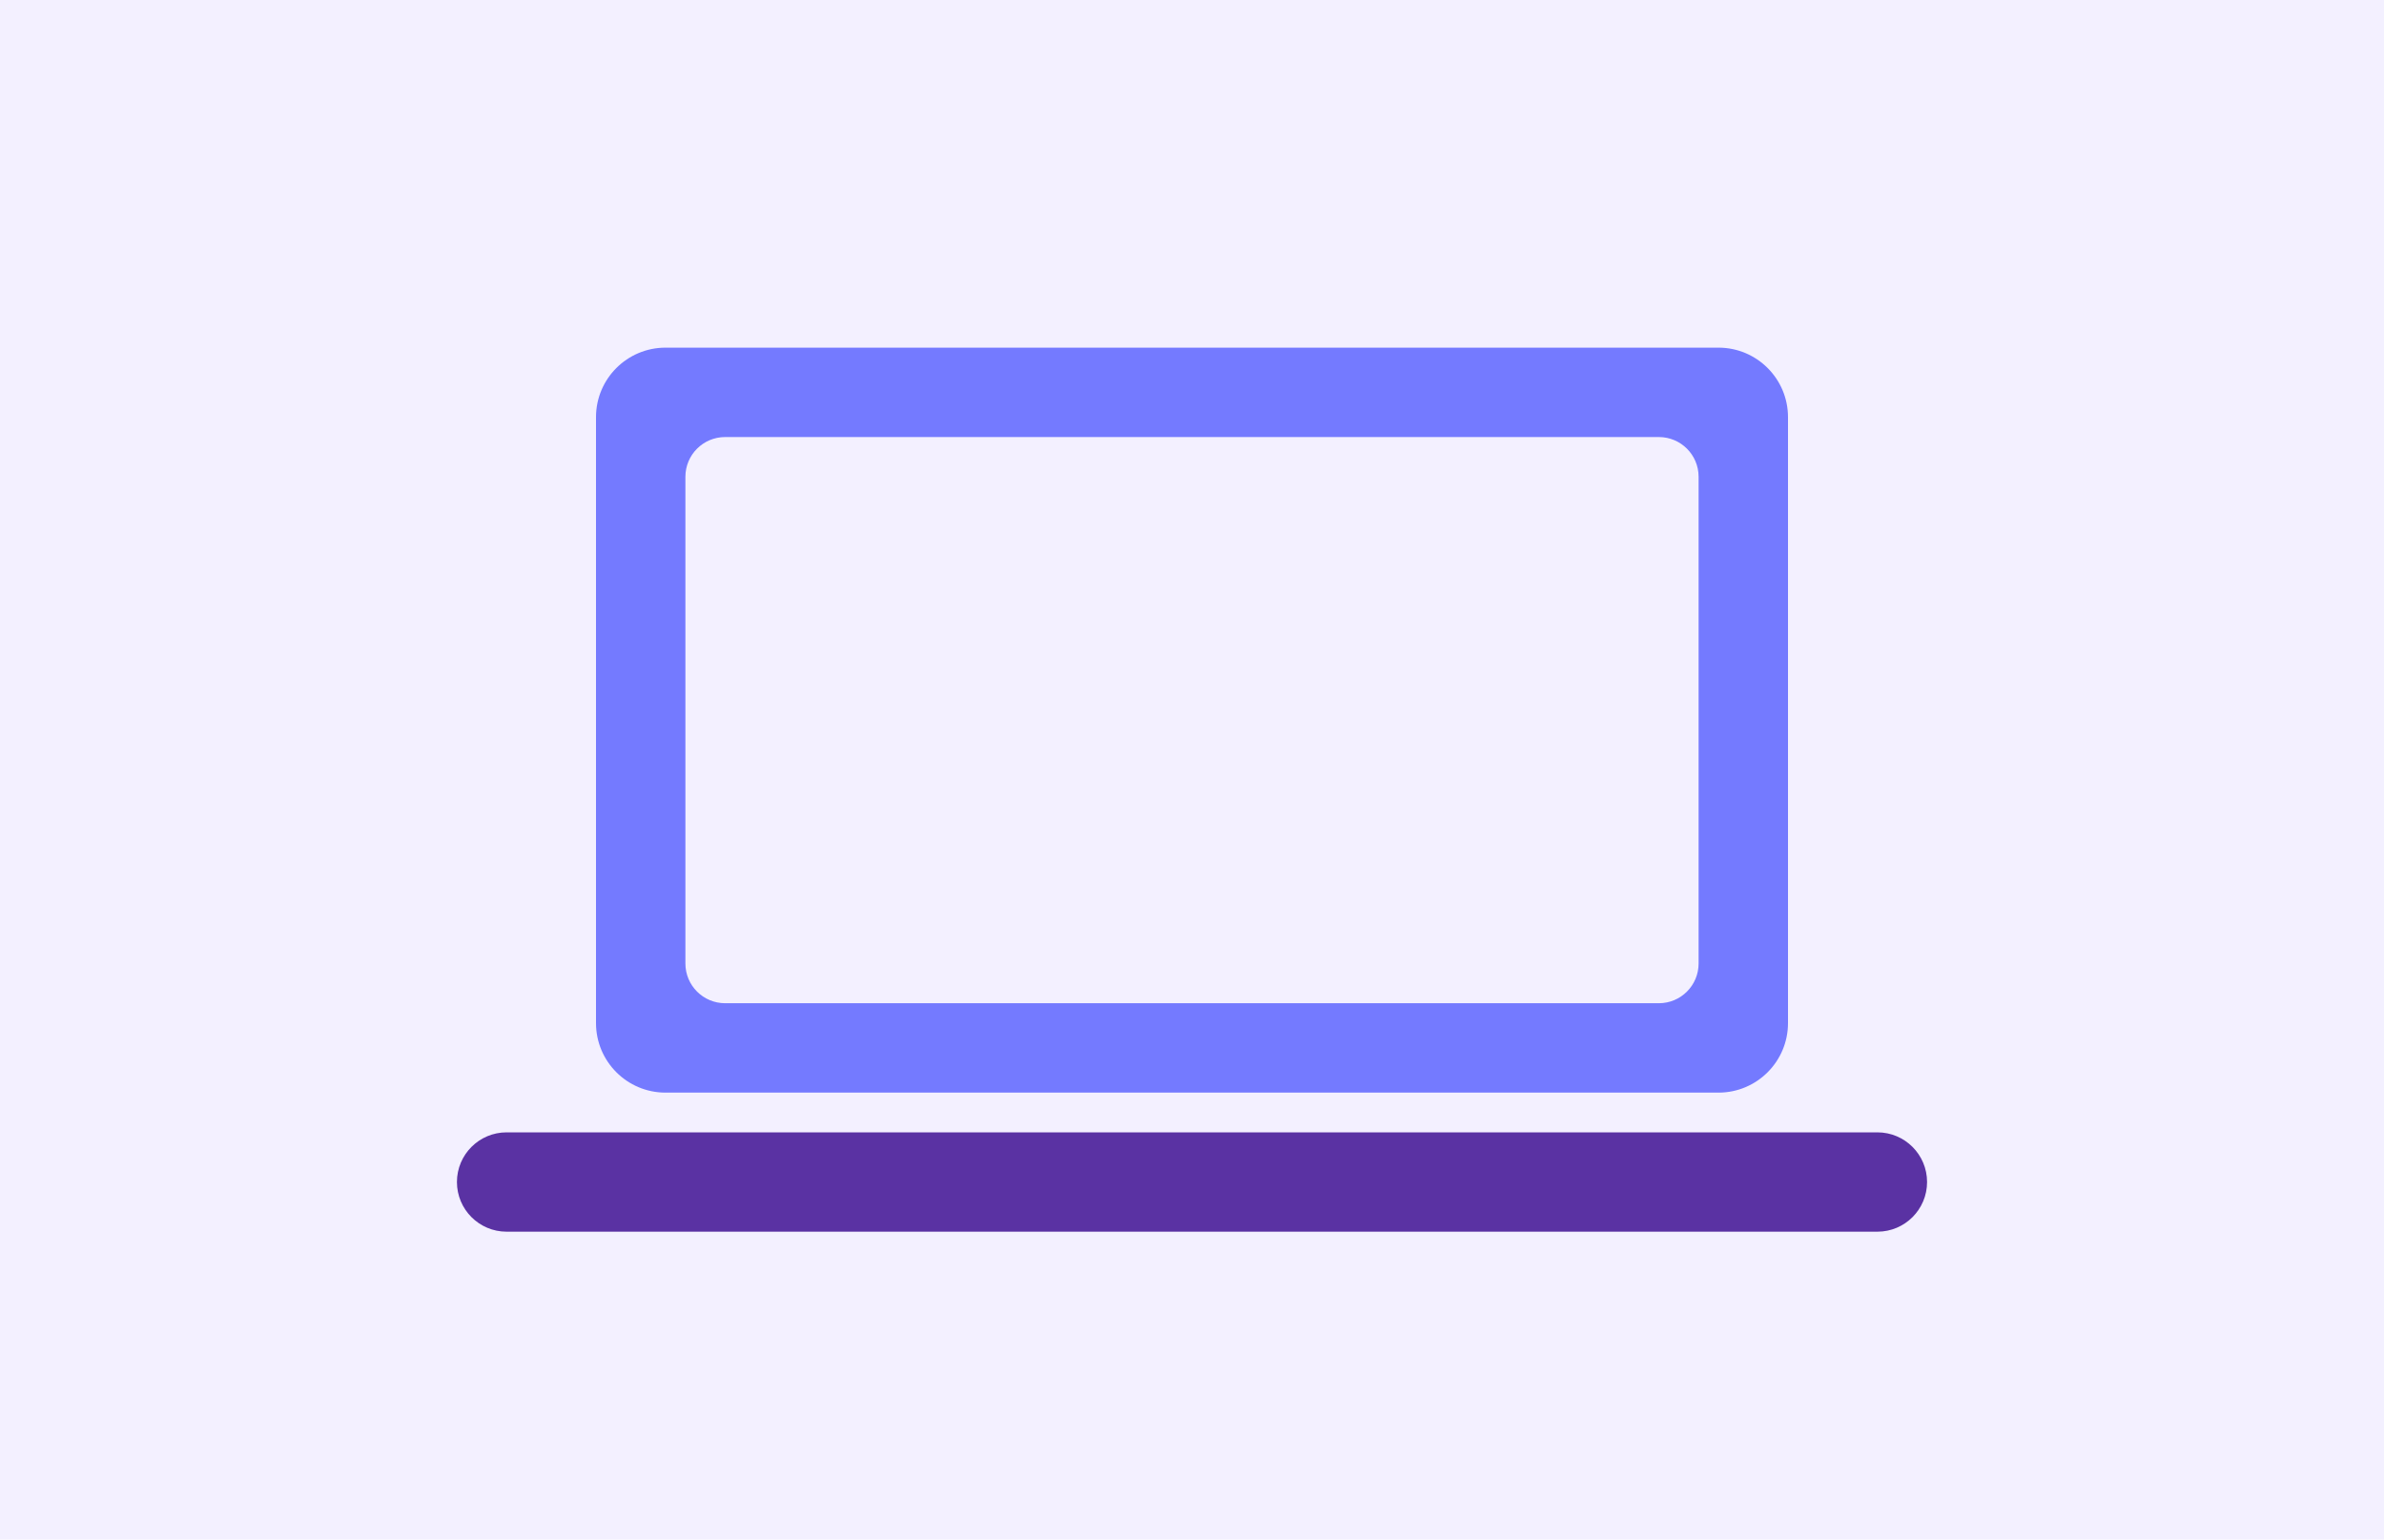
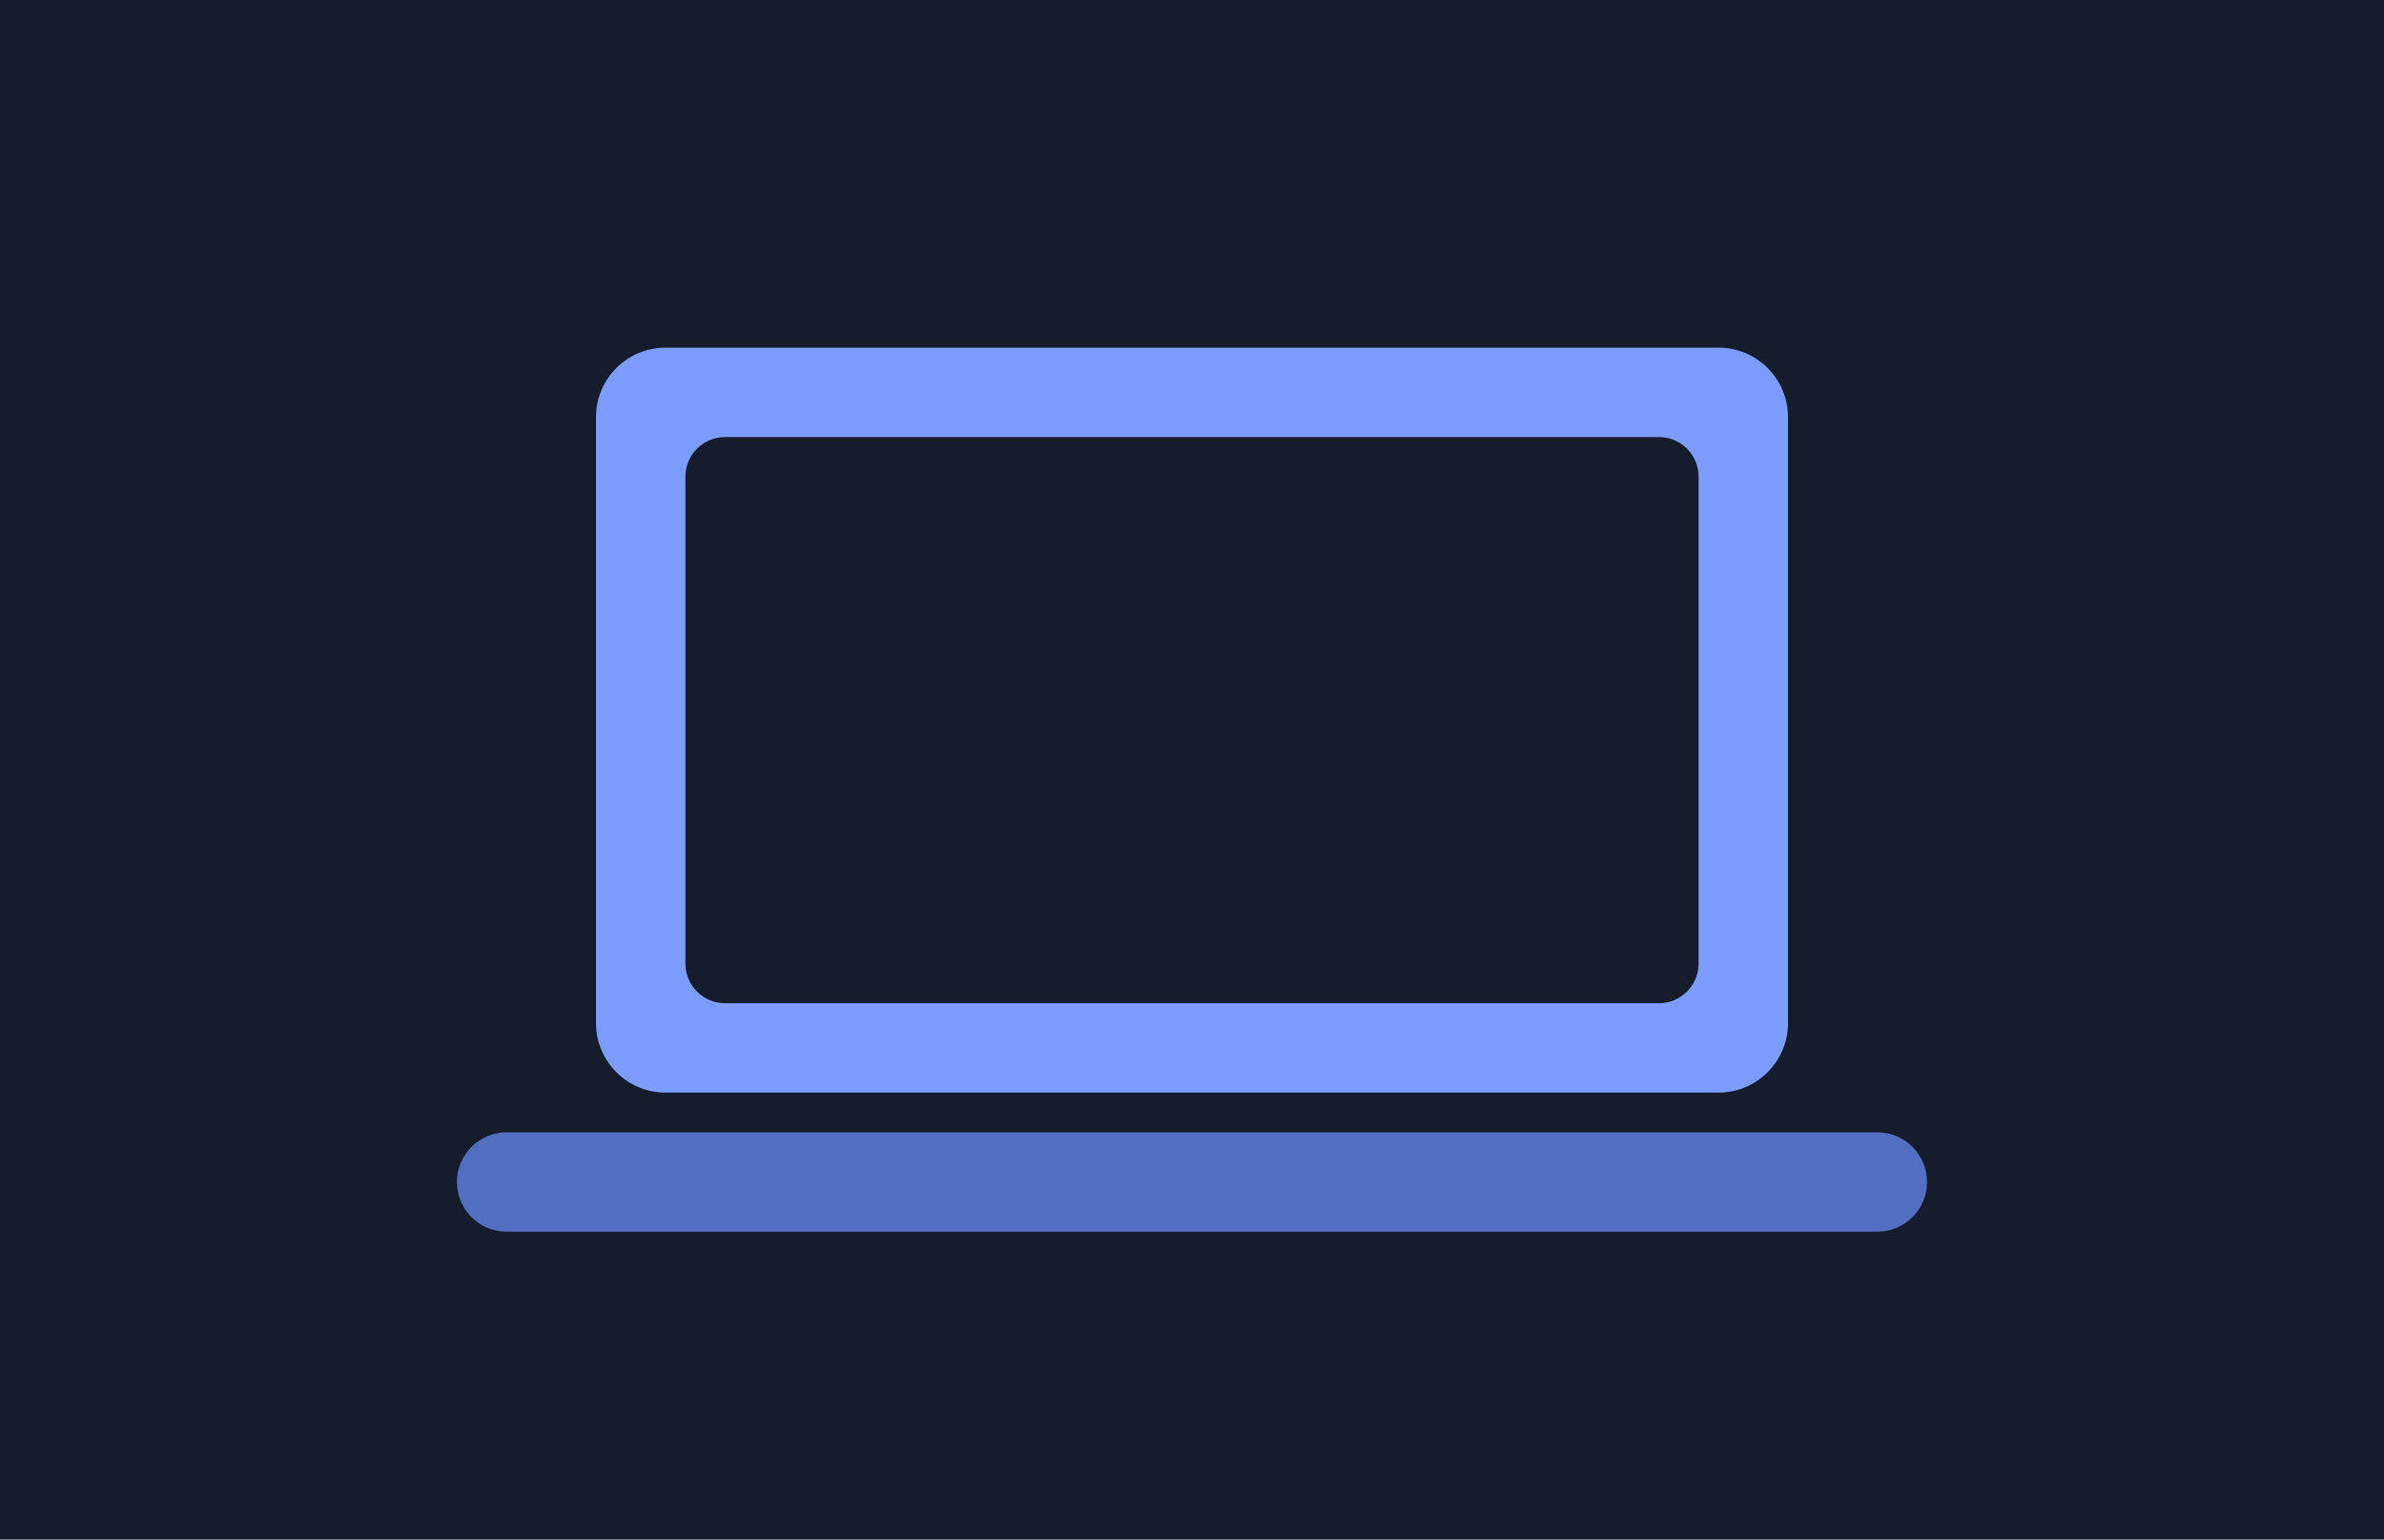
<svg xmlns="http://www.w3.org/2000/svg" viewBox="0 0 480 310" role="img" aria-label="Ремонт ноутбука">
-   <rect width="480" height="310" fill="#f3f0ff" />
-   <rect x="120" y="70" width="240" height="150" rx="14" fill="#747aff" />
-   <rect x="138" y="88" width="204" height="114" rx="8" fill="#f3f0ff" />
-   <rect x="92" y="228" width="296" height="20" rx="10" fill="#5a32a3" />
+   <rect width="480" height="310" fill="#151c2b" />
+   <rect x="120" y="70" width="240" height="150" rx="14" fill="#7c9dff" />
+   <rect x="138" y="88" width="204" height="114" rx="8" fill="#151c2b" />
+   <rect x="92" y="228" width="296" height="20" rx="10" fill="#536fc1" />
</svg>
